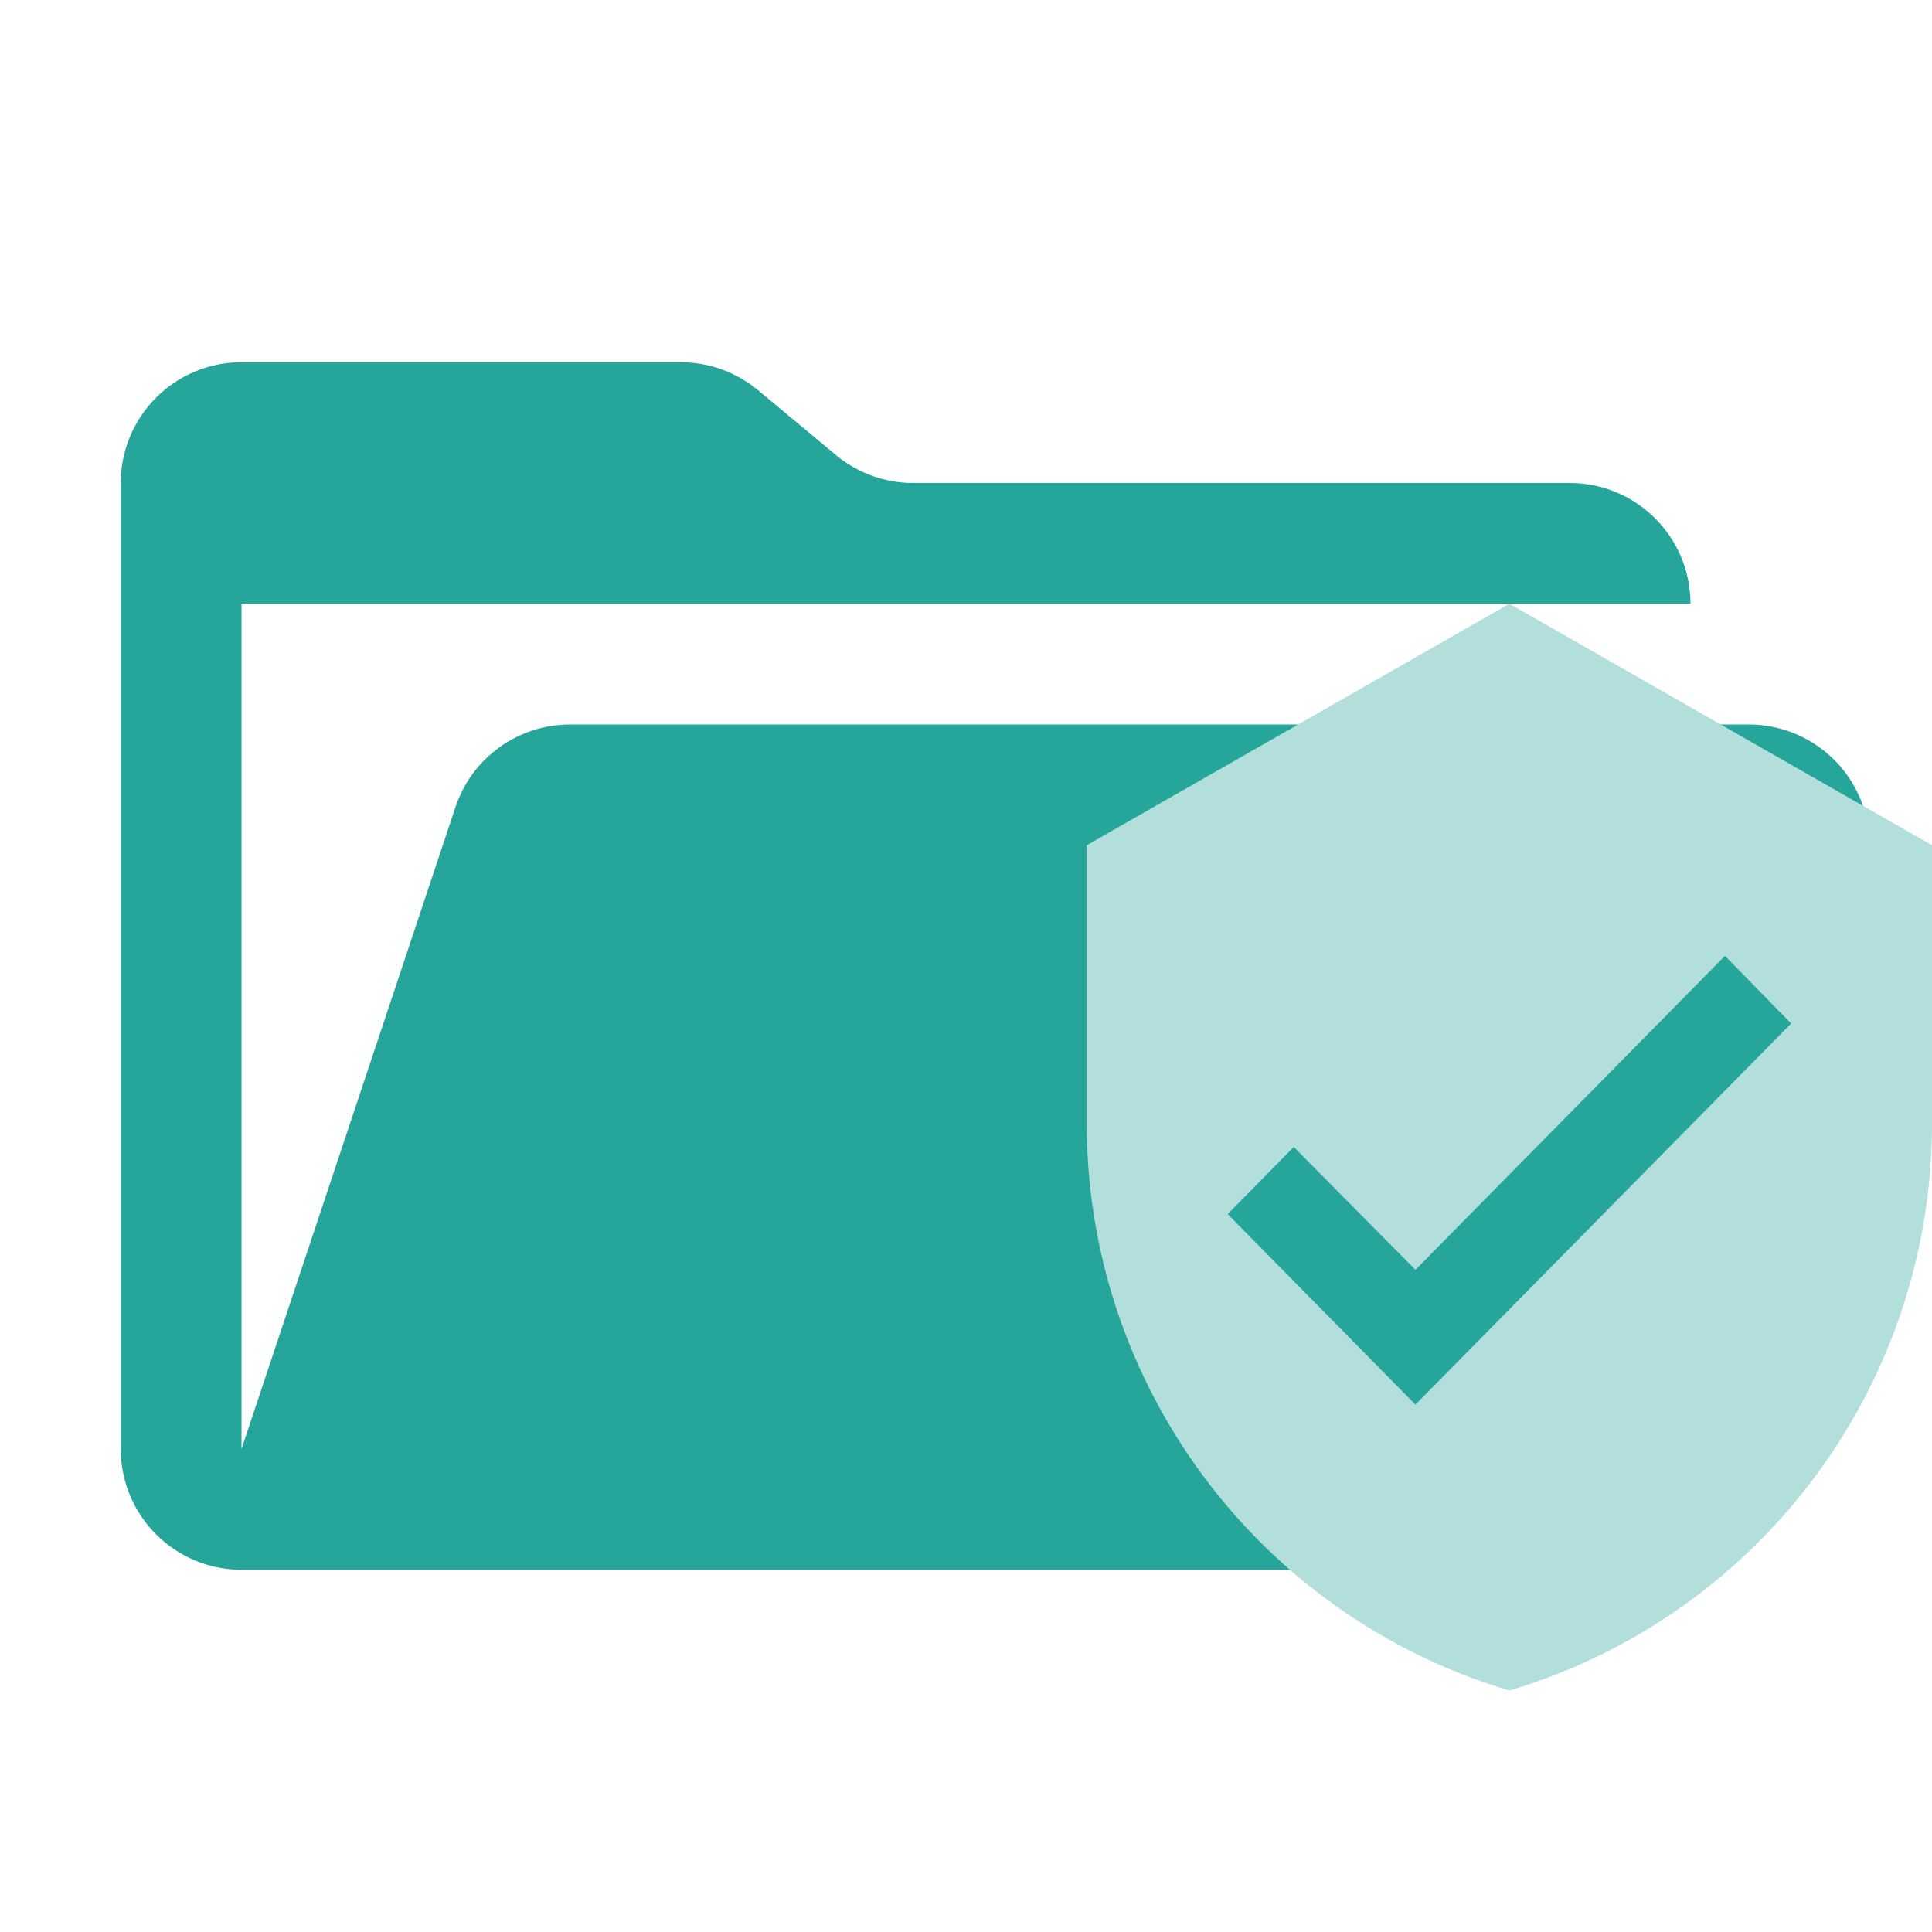
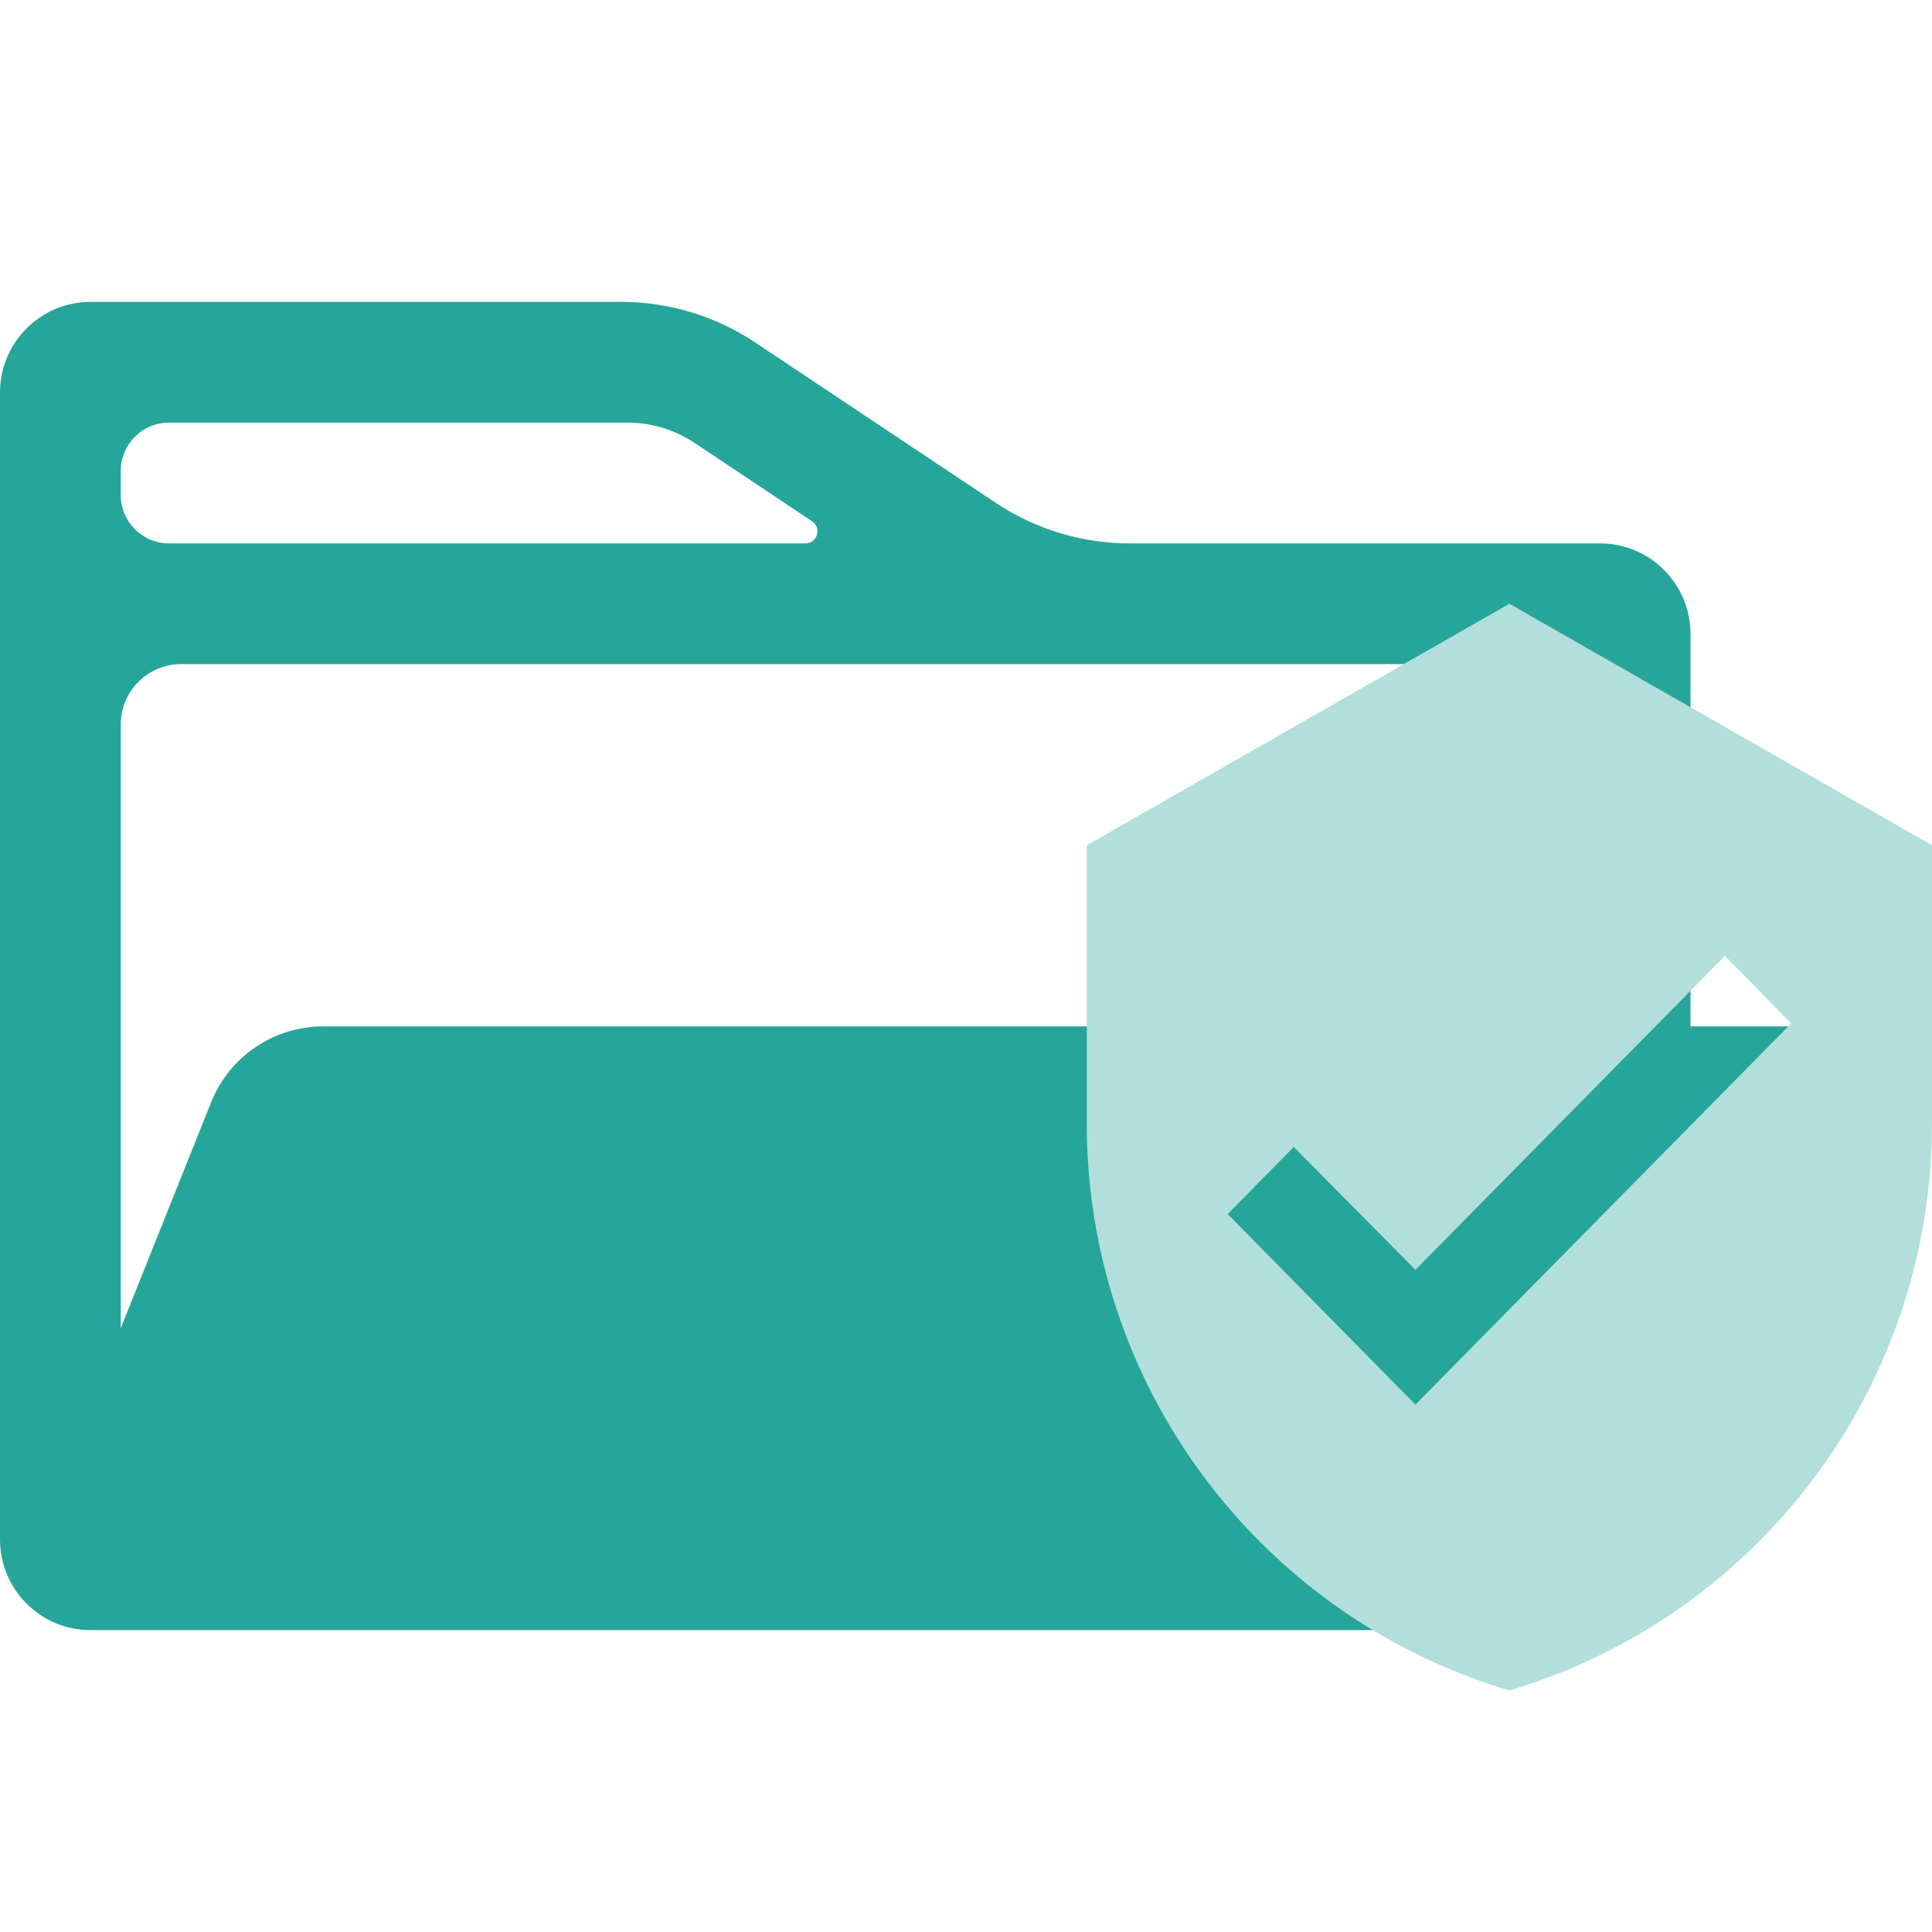
<svg xmlns="http://www.w3.org/2000/svg" viewBox="0 0 32 32">
-   <path fill="#26a69a" d="M28.967 12H9.442a2 2 0 0 0-1.898 1.368L4 24V10h24a2 2 0 0 0-2-2H15.124a2 2 0 0 1-1.28-.464l-1.288-1.072A2 2 0 0 0 11.276 6H4a2 2 0 0 0-2 2v16a2 2 0 0 0 2 2h22l4.805-11.212A2 2 0 0 0 28.967 12Z" />
+   <path fill="#26a69a" d="M12.508 5.672C11.851 5.234 11.079 5 10.289 5H1.5C0.672 5 0 5.672 0 6.5V25.5C0 26.328 0.672 27 1.5 27H26.646C27.464 27 28.199 26.502 28.503 25.743L31.342 18.646C31.657 17.857 31.076 17 30.228 17H5.354C4.536 17 3.801 17.498 3.497 18.257L2 22V12C2 11.448 2.448 11 3 11H25C25.552 11 26 11.448 26 12V17H28V10.5C28 9.672 27.328 9 26.5 9H18.711C17.921 9 17.149 8.766 16.492 8.328L12.508 5.672ZM13.45 8.634C13.615 8.743 13.537 9 13.339 9H2.8C2.358 9 2 8.642 2 8.2V7.8C2 7.358 2.358 7 2.8 7H10.394C10.789 7 11.175 7.117 11.504 7.336L13.45 8.634Z" />
  <path fill="#b2dfdb" d="m23.444 23.265-3.11-3.156 1.095-1.112 2.015 2.035 5.127-5.2 1.096 1.12M25 10l-7 4v4.53A9.801 9.801 0 0 0 25 28a9.802 9.802 0 0 0 7-9.47V14Z" />
</svg>
